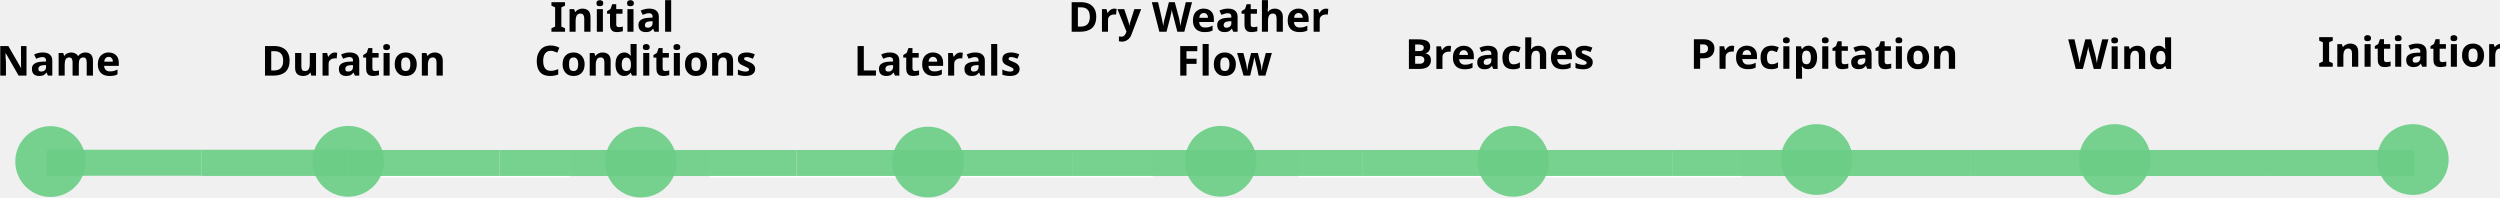
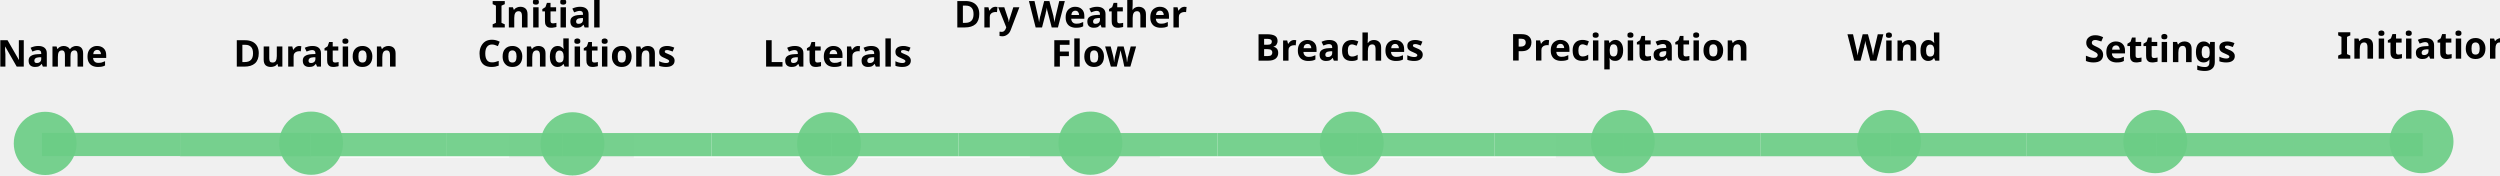
- <svg xmlns="http://www.w3.org/2000/svg" id="svg3767" version="1.1" viewBox="0 0 212.803 16.807" height="16.807mm" width="212.803mm">
+ <svg xmlns="http://www.w3.org/2000/svg" width="238.246mm" height="16.721mm" viewBox="0 0 238.246 16.721" version="1.1" id="svg3767">
  <defs id="defs3761" />
-   <g transform="translate(-14.35722,-2.64262)" id="layer1">
-     <rect y="15.541" x="143.752" height="2.212" width="18.872" id="rect4593-2-3" style="fill:#ffffff;fill-opacity:0.918;stroke:none;stroke-width:0.081;stroke-miterlimit:4;stroke-dasharray:none;stroke-opacity:1" />
-     <ellipse ry="3.013" rx="3.046" cy="16.222" cx="168.999" id="circle3765" style="fill:#6cce86;fill-opacity:0.918;stroke-width:0.06" />
-     <rect y="15.39" x="31.506" height="2.229" width="12.418" id="rect4593" style="fill:#6cce86;fill-opacity:0.918;stroke:none;stroke-width:0.066;stroke-miterlimit:4;stroke-dasharray:none;stroke-opacity:1" />
-     <rect y="15.541" x="43.989" height="2.212" width="18.872" id="rect4593-2" style="fill:#ffffff;fill-opacity:0.918;stroke:none;stroke-width:0.081;stroke-miterlimit:4;stroke-dasharray:none;stroke-opacity:1" />
-     <ellipse ry="3.013" rx="2.994" cy="16.394" cx="18.654" id="path3786" style="fill:#6cce86;fill-opacity:0.918;stroke-width:0.059" />
-     <rect y="15.541" x="74.751" height="2.212" width="18.872" id="rect4593-2-4" style="fill:#ffffff;fill-opacity:0.918;stroke:none;stroke-width:0.081;stroke-miterlimit:4;stroke-dasharray:none;stroke-opacity:1" />
-     <rect y="15.541" x="93.623" height="2.212" width="18.872" id="rect4593-2-0" style="fill:#ffffff;fill-opacity:0.918;stroke:none;stroke-width:0.081;stroke-miterlimit:4;stroke-dasharray:none;stroke-opacity:1" />
-     <rect y="15.541" x="124.881" height="2.212" width="18.872" id="rect4593-9" style="fill:#ffffff;fill-opacity:0.918;stroke:none;stroke-width:0.081;stroke-miterlimit:4;stroke-dasharray:none;stroke-opacity:1" />
-     <text id="text831" y="9.075" x="14.065" style="font-style:normal;font-variant:normal;font-weight:bold;font-stretch:normal;font-size:3.528px;line-height:1.25;font-family:'Segoe UI';-inkscape-font-specification:'Segoe UI, Bold';font-variant-ligatures:normal;font-variant-caps:normal;font-variant-numeric:normal;text-align:start;letter-spacing:0px;word-spacing:0px;writing-mode:lr-tb;text-anchor:start;fill:#000000;fill-opacity:1;stroke:none;stroke-width:0.228;font-variant-east-asian:normal;" xml:space="preserve">
-       <tspan id="tspan4540" style="font-style:normal;font-variant:normal;font-weight:bold;font-stretch:normal;font-size:3.528px;font-family:'Segoe UI';-inkscape-font-specification:'Segoe UI, Bold';font-variant-ligatures:normal;font-variant-caps:normal;font-variant-numeric:normal;text-align:start;writing-mode:lr-tb;text-anchor:start;stroke-width:0.228;font-variant-east-asian:normal;" y="9.075" x="14.065">Name</tspan>
+   <g id="layer1" transform="translate(-14.34789,-2.728824)">
+     <rect style="fill:#ffffff;fill-opacity:0.918;stroke:none;stroke-width:0.081;stroke-miterlimit:4;stroke-dasharray:none;stroke-opacity:1" id="rect4593-2-3" width="18.872" height="2.212" x="143.752" y="15.541" />
+     <ellipse style="fill:#6cce86;fill-opacity:0.918;stroke-width:0.06" id="circle3765" cx="168.999" cy="16.222" rx="3.046" ry="3.013" />
+     <rect style="fill:#6cce86;fill-opacity:0.918;stroke:none;stroke-width:0.066;stroke-miterlimit:4;stroke-dasharray:none;stroke-opacity:1" id="rect4593" width="12.418" height="2.229" x="31.506" y="15.39" />
+     <rect style="fill:#ffffff;fill-opacity:0.918;stroke:none;stroke-width:0.081;stroke-miterlimit:4;stroke-dasharray:none;stroke-opacity:1" id="rect4593-2" width="18.872" height="2.212" x="43.989" y="15.541" />
+     <ellipse style="fill:#6cce86;fill-opacity:0.918;stroke-width:0.059" id="path3786" cx="18.654" cy="16.394" rx="2.994" ry="3.013" />
+     <rect style="fill:#ffffff;fill-opacity:0.918;stroke:none;stroke-width:0.081;stroke-miterlimit:4;stroke-dasharray:none;stroke-opacity:1" id="rect4593-2-4" width="18.872" height="2.212" x="74.751" y="15.541" />
+     <rect style="fill:#ffffff;fill-opacity:0.918;stroke:none;stroke-width:0.081;stroke-miterlimit:4;stroke-dasharray:none;stroke-opacity:1" id="rect4593-2-0" width="18.872" height="2.212" x="93.623" y="15.541" />
+     <rect style="fill:#ffffff;fill-opacity:0.918;stroke:none;stroke-width:0.081;stroke-miterlimit:4;stroke-dasharray:none;stroke-opacity:1" id="rect4593-9" width="18.872" height="2.212" x="124.881" y="15.541" />
+     <text xml:space="preserve" style="font-style:normal;font-variant:normal;font-weight:bold;font-stretch:normal;font-size:3.528px;line-height:1.25;font-family:'Segoe UI';-inkscape-font-specification:'Segoe UI, Bold';font-variant-ligatures:normal;font-variant-caps:normal;font-variant-numeric:normal;font-variant-east-asian:normal;text-align:start;letter-spacing:0px;word-spacing:0px;writing-mode:lr-tb;text-anchor:start;fill:#000000;fill-opacity:1;stroke:none;stroke-width:0.228" x="14.065" y="9.075" id="text831">
+       <tspan x="14.065" y="9.075" style="font-style:normal;font-variant:normal;font-weight:bold;font-stretch:normal;font-size:3.528px;font-family:'Segoe UI';-inkscape-font-specification:'Segoe UI, Bold';font-variant-ligatures:normal;font-variant-caps:normal;font-variant-numeric:normal;font-variant-east-asian:normal;text-align:start;writing-mode:lr-tb;text-anchor:start;stroke-width:0.228" id="tspan4540">Name</tspan>
    </text>
-     <text id="text835" y="9.075" x="36.601" style="font-style:normal;font-variant:normal;font-weight:bold;font-stretch:normal;font-size:3.528px;line-height:1.25;font-family:'Segoe UI';-inkscape-font-specification:'Segoe UI, Bold';font-variant-ligatures:normal;font-variant-caps:normal;font-variant-numeric:normal;text-align:start;letter-spacing:0px;word-spacing:0px;writing-mode:lr-tb;text-anchor:start;fill:#000000;fill-opacity:1;stroke:none;stroke-width:0.228;font-variant-east-asian:normal;" xml:space="preserve">
-       <tspan style="font-style:normal;font-variant:normal;font-weight:bold;font-stretch:normal;font-size:3.528px;font-family:'Segoe UI';-inkscape-font-specification:'Segoe UI, Bold';font-variant-ligatures:normal;font-variant-caps:normal;font-variant-numeric:normal;text-align:start;writing-mode:lr-tb;text-anchor:start;stroke-width:0.228;font-variant-east-asian:normal;" y="9.075" x="36.601" id="tspan833">Duration</tspan>
+     <text xml:space="preserve" style="font-style:normal;font-variant:normal;font-weight:bold;font-stretch:normal;font-size:3.528px;line-height:1.25;font-family:'Segoe UI';-inkscape-font-specification:'Segoe UI, Bold';font-variant-ligatures:normal;font-variant-caps:normal;font-variant-numeric:normal;font-variant-east-asian:normal;text-align:start;letter-spacing:0px;word-spacing:0px;writing-mode:lr-tb;text-anchor:start;fill:#000000;fill-opacity:1;stroke:none;stroke-width:0.228" x="36.601" y="9.075" id="text835">
+       <tspan id="tspan833" x="36.601" y="9.075" style="font-style:normal;font-variant:normal;font-weight:bold;font-stretch:normal;font-size:3.528px;font-family:'Segoe UI';-inkscape-font-specification:'Segoe UI, Bold';font-variant-ligatures:normal;font-variant-caps:normal;font-variant-numeric:normal;font-variant-east-asian:normal;text-align:start;writing-mode:lr-tb;text-anchor:start;stroke-width:0.228">Duration</tspan>
    </text>
-     <text id="text839" y="8.508" x="133.972" style="font-style:normal;font-variant:normal;font-weight:bold;font-stretch:normal;font-size:3.528px;line-height:1.25;font-family:'Segoe UI';-inkscape-font-specification:'Segoe UI, Bold';font-variant-ligatures:normal;font-variant-caps:normal;font-variant-numeric:normal;text-align:start;letter-spacing:0px;word-spacing:0px;writing-mode:lr-tb;text-anchor:start;fill:#000000;fill-opacity:1;stroke:none;stroke-width:0.228;font-variant-east-asian:normal;" xml:space="preserve">
-       <tspan style="font-style:normal;font-variant:normal;font-weight:bold;font-stretch:normal;font-size:3.528px;font-family:'Segoe UI';-inkscape-font-specification:'Segoe UI, Bold';font-variant-ligatures:normal;font-variant-caps:normal;font-variant-numeric:normal;text-align:start;writing-mode:lr-tb;text-anchor:start;stroke-width:0.228;font-variant-east-asian:normal;" y="8.508" x="133.972" id="tspan837">Breaches</tspan>
-       <tspan style="stroke-width:0.228;-inkscape-font-specification:'Segoe UI, Bold';font-family:'Segoe UI';font-weight:bold;font-style:normal;font-stretch:normal;font-variant:normal;font-size:3.528px;font-variant-ligatures:normal;font-variant-caps:normal;font-variant-numeric:normal;font-variant-east-asian:normal;" id="tspan52" y="13.063" x="133.972" />
+     <text xml:space="preserve" style="font-style:normal;font-variant:normal;font-weight:bold;font-stretch:normal;font-size:3.528px;line-height:1.25;font-family:'Segoe UI';-inkscape-font-specification:'Segoe UI, Bold';font-variant-ligatures:normal;font-variant-caps:normal;font-variant-numeric:normal;font-variant-east-asian:normal;text-align:start;letter-spacing:0px;word-spacing:0px;writing-mode:lr-tb;text-anchor:start;fill:#000000;fill-opacity:1;stroke:none;stroke-width:0.228" x="133.972" y="8.508" id="text839">
+       <tspan id="tspan837" x="133.972" y="8.508" style="font-style:normal;font-variant:normal;font-weight:bold;font-stretch:normal;font-size:3.528px;font-family:'Segoe UI';-inkscape-font-specification:'Segoe UI, Bold';font-variant-ligatures:normal;font-variant-caps:normal;font-variant-numeric:normal;font-variant-east-asian:normal;text-align:start;writing-mode:lr-tb;text-anchor:start;stroke-width:0.228">Breaches</tspan>
+       <tspan x="133.972" y="12.918" id="tspan52" style="font-style:normal;font-variant:normal;font-weight:bold;font-stretch:normal;font-size:3.528px;font-family:'Segoe UI';-inkscape-font-specification:'Segoe UI, Bold';font-variant-ligatures:normal;font-variant-caps:normal;font-variant-numeric:normal;font-variant-east-asian:normal;stroke-width:0.228" />
    </text>
-     <text id="text843" y="8.319" x="211.662" style="font-style:normal;font-variant:normal;font-weight:bold;font-stretch:normal;font-size:3.528px;line-height:1.25;font-family:'Segoe UI';-inkscape-font-specification:'Segoe UI, Bold';font-variant-ligatures:normal;font-variant-caps:normal;font-variant-numeric:normal;text-align:start;letter-spacing:0px;word-spacing:0px;writing-mode:lr-tb;text-anchor:start;fill:#000000;fill-opacity:1;stroke:none;stroke-width:0.228;font-variant-east-asian:normal;" xml:space="preserve">
-       <tspan style="font-style:normal;font-variant:normal;font-weight:bold;font-stretch:normal;font-size:3.528px;font-family:'Segoe UI';-inkscape-font-specification:'Segoe UI, Bold';font-variant-ligatures:normal;font-variant-caps:normal;font-variant-numeric:normal;text-align:start;writing-mode:lr-tb;text-anchor:start;stroke-width:0.228;font-variant-east-asian:normal;" y="8.319" x="211.662" id="tspan841">Initiation</tspan>
+     <text xml:space="preserve" style="font-style:normal;font-variant:normal;font-weight:bold;font-stretch:normal;font-size:3.528px;line-height:1.25;font-family:'Segoe UI';-inkscape-font-specification:'Segoe UI, Bold';font-variant-ligatures:normal;font-variant-caps:normal;font-variant-numeric:normal;font-variant-east-asian:normal;text-align:start;letter-spacing:0px;word-spacing:0px;writing-mode:lr-tb;text-anchor:start;fill:#000000;fill-opacity:1;stroke:none;stroke-width:0.228" x="237.061" y="8.319" id="text843">
+       <tspan id="tspan841" x="237.061" y="8.319" style="font-style:normal;font-variant:normal;font-weight:bold;font-stretch:normal;font-size:3.528px;font-family:'Segoe UI';-inkscape-font-specification:'Segoe UI, Bold';font-variant-ligatures:normal;font-variant-caps:normal;font-variant-numeric:normal;font-variant-east-asian:normal;text-align:start;writing-mode:lr-tb;text-anchor:start;stroke-width:0.228">Initiation</tspan>
    </text>
-     <ellipse ry="3.013" rx="3.046" style="fill:#6cce86;fill-opacity:0.918;stroke-width:0.06" id="circle32" cx="43.996" cy="16.374" />
-     <text xml:space="preserve" style="font-style:normal;font-variant:normal;font-weight:bold;font-stretch:normal;font-size:3.528px;line-height:1.25;font-family:'Segoe UI';-inkscape-font-specification:'Segoe UI, Bold';font-variant-ligatures:normal;font-variant-caps:normal;font-variant-numeric:normal;text-align:start;letter-spacing:0px;word-spacing:0px;writing-mode:lr-tb;text-anchor:start;fill:#000000;fill-opacity:1;stroke:none;stroke-width:0.228;font-variant-east-asian:normal;" x="87.044" y="9.075" id="text44">
-       <tspan id="tspan42" x="87.044" y="9.075" style="font-style:normal;font-variant:normal;font-weight:bold;font-stretch:normal;font-size:3.528px;font-family:'Segoe UI';-inkscape-font-specification:'Segoe UI, Bold';font-variant-ligatures:normal;font-variant-caps:normal;font-variant-numeric:normal;text-align:start;writing-mode:lr-tb;text-anchor:start;stroke-width:0.228;font-variant-east-asian:normal;">Laterals</tspan>
-       <tspan style="stroke-width:0.228;-inkscape-font-specification:'Segoe UI, Bold';font-family:'Segoe UI';font-weight:bold;font-style:normal;font-stretch:normal;font-variant:normal;font-size:3.528px;font-variant-ligatures:normal;font-variant-caps:normal;font-variant-numeric:normal;font-variant-east-asian:normal;" id="tspan46" x="87.044" y="13.63" />
+     <ellipse cy="16.374" cx="43.996" id="circle32" style="fill:#6cce86;fill-opacity:0.918;stroke-width:0.06" rx="3.046" ry="3.013" />
+     <text id="text44" y="9.075" x="87.044" style="font-style:normal;font-variant:normal;font-weight:bold;font-stretch:normal;font-size:3.528px;line-height:1.25;font-family:'Segoe UI';-inkscape-font-specification:'Segoe UI, Bold';font-variant-ligatures:normal;font-variant-caps:normal;font-variant-numeric:normal;font-variant-east-asian:normal;text-align:start;letter-spacing:0px;word-spacing:0px;writing-mode:lr-tb;text-anchor:start;fill:#000000;fill-opacity:1;stroke:none;stroke-width:0.228" xml:space="preserve">
+       <tspan style="font-style:normal;font-variant:normal;font-weight:bold;font-stretch:normal;font-size:3.528px;font-family:'Segoe UI';-inkscape-font-specification:'Segoe UI, Bold';font-variant-ligatures:normal;font-variant-caps:normal;font-variant-numeric:normal;font-variant-east-asian:normal;text-align:start;writing-mode:lr-tb;text-anchor:start;stroke-width:0.228" y="9.075" x="87.044" id="tspan42">Laterals</tspan>
+       <tspan y="13.485" x="87.044" id="tspan46" style="font-style:normal;font-variant:normal;font-weight:bold;font-stretch:normal;font-size:3.528px;font-family:'Segoe UI';-inkscape-font-specification:'Segoe UI, Bold';font-variant-ligatures:normal;font-variant-caps:normal;font-variant-numeric:normal;font-variant-east-asian:normal;stroke-width:0.228" />
    </text>
-     <text xml:space="preserve" style="font-style:normal;font-variant:normal;font-weight:bold;font-stretch:normal;font-size:3.528px;line-height:1.25;font-family:'Segoe UI';-inkscape-font-specification:'Segoe UI, Bold';font-variant-ligatures:normal;font-variant-caps:normal;font-variant-numeric:normal;text-align:start;letter-spacing:0px;word-spacing:0px;writing-mode:lr-tb;text-anchor:start;fill:#000000;fill-opacity:1;stroke:none;stroke-width:0.228;font-variant-east-asian:normal;" x="158.232" y="8.499" id="text50">
-       <tspan id="tspan48" x="158.232" y="8.499" style="font-style:normal;font-variant:normal;font-weight:bold;font-stretch:normal;font-size:3.528px;font-family:'Segoe UI';-inkscape-font-specification:'Segoe UI, Bold';font-variant-ligatures:normal;font-variant-caps:normal;font-variant-numeric:normal;text-align:start;writing-mode:lr-tb;text-anchor:start;stroke-width:0.228;font-variant-east-asian:normal;">Precipitation</tspan>
+     <text id="text50" y="8.499" x="158.232" style="font-style:normal;font-variant:normal;font-weight:bold;font-stretch:normal;font-size:3.528px;line-height:1.25;font-family:'Segoe UI';-inkscape-font-specification:'Segoe UI, Bold';font-variant-ligatures:normal;font-variant-caps:normal;font-variant-numeric:normal;font-variant-east-asian:normal;text-align:start;letter-spacing:0px;word-spacing:0px;writing-mode:lr-tb;text-anchor:start;fill:#000000;fill-opacity:1;stroke:none;stroke-width:0.228" xml:space="preserve">
+       <tspan style="font-style:normal;font-variant:normal;font-weight:bold;font-stretch:normal;font-size:3.528px;font-family:'Segoe UI';-inkscape-font-specification:'Segoe UI, Bold';font-variant-ligatures:normal;font-variant-caps:normal;font-variant-numeric:normal;font-variant-east-asian:normal;text-align:start;writing-mode:lr-tb;text-anchor:start;stroke-width:0.228" y="8.499" x="158.232" id="tspan48">Precipitation</tspan>
    </text>
-     <ellipse ry="3.013" rx="3.046" cy="16.437" cx="68.904" id="circle3757" style="fill:#6cce86;fill-opacity:0.918;stroke-width:0.06" />
-     <ellipse ry="3.013" rx="3.046" style="fill:#6cce86;fill-opacity:0.918;stroke-width:0.06" id="circle3759" cx="93.352" cy="16.437" />
-     <ellipse ry="3.013" rx="3.046" cy="16.374" cx="118.261" id="circle3761" style="fill:#6cce86;fill-opacity:0.918;stroke-width:0.06" />
-     <ellipse ry="3.013" rx="3.046" style="fill:#6cce86;fill-opacity:0.918;stroke-width:0.06" id="circle3763" cx="143.17" cy="16.374" />
-     <rect style="fill:#6cce86;fill-opacity:0.918;stroke:none;stroke-width:0.062;stroke-miterlimit:4;stroke-dasharray:none;stroke-opacity:1" id="rect61" width="11.055" height="2.212" x="56.858" y="15.408" />
-     <rect y="15.408" x="82.153" height="2.212" width="11.454" id="rect63" style="fill:#6cce86;fill-opacity:0.918;stroke:none;stroke-width:0.063;stroke-miterlimit:4;stroke-dasharray:none;stroke-opacity:1" />
-     <rect style="fill:#6cce86;fill-opacity:0.918;stroke:none;stroke-width:0.065;stroke-miterlimit:4;stroke-dasharray:none;stroke-opacity:1" id="rect65" width="12.259" height="2.212" x="105.686" y="15.408" />
-     <rect y="15.408" x="130.369" height="2.212" width="13.367" id="rect67" style="fill:#6cce86;fill-opacity:0.918;stroke:none;stroke-width:0.068;stroke-miterlimit:4;stroke-dasharray:none;stroke-opacity:1" />
-     <rect style="fill:#6cce86;fill-opacity:0.918;stroke:none;stroke-width:0.066;stroke-miterlimit:4;stroke-dasharray:none;stroke-opacity:1" id="rect69" width="12.357" height="2.212" x="156.752" y="15.408" />
-     <text id="text870" y="5.34" x="68.771" style="font-style:normal;font-variant:normal;font-weight:bold;font-stretch:normal;font-size:3.528px;line-height:1.25;font-family:'Segoe UI';-inkscape-font-specification:'Segoe UI, Bold';font-variant-ligatures:normal;font-variant-caps:normal;font-variant-numeric:normal;text-align:center;letter-spacing:0px;word-spacing:0px;writing-mode:lr-tb;text-anchor:middle;fill:#000000;fill-opacity:1;stroke:none;stroke-width:0.228;font-variant-east-asian:normal;" xml:space="preserve">
-       <tspan id="tspan876" style="font-style:normal;font-variant:normal;font-weight:bold;font-stretch:normal;font-size:3.528px;font-family:'Segoe UI';-inkscape-font-specification:'Segoe UI, Bold';font-variant-ligatures:normal;font-variant-caps:normal;font-variant-numeric:normal;text-align:center;writing-mode:lr-tb;text-anchor:middle;stroke-width:0.228;font-variant-east-asian:normal;" y="5.34" x="68.771">Initial</tspan>
+     <ellipse style="fill:#6cce86;fill-opacity:0.918;stroke-width:0.06" id="circle3757" cx="68.904" cy="16.437" rx="3.046" ry="3.013" />
+     <ellipse cy="16.437" cx="93.352" id="circle3759" style="fill:#6cce86;fill-opacity:0.918;stroke-width:0.06" rx="3.046" ry="3.013" />
+     <ellipse style="fill:#6cce86;fill-opacity:0.918;stroke-width:0.06" id="circle3761" cx="118.261" cy="16.374" rx="3.046" ry="3.013" />
+     <ellipse cy="16.374" cx="143.17" id="circle3763" style="fill:#6cce86;fill-opacity:0.918;stroke-width:0.06" rx="3.046" ry="3.013" />
+     <rect y="15.408" x="56.858" height="2.212" width="11.055" id="rect61" style="fill:#6cce86;fill-opacity:0.918;stroke:none;stroke-width:0.062;stroke-miterlimit:4;stroke-dasharray:none;stroke-opacity:1" />
+     <rect style="fill:#6cce86;fill-opacity:0.918;stroke:none;stroke-width:0.063;stroke-miterlimit:4;stroke-dasharray:none;stroke-opacity:1" id="rect63" width="11.454" height="2.212" x="82.153" y="15.408" />
+     <rect y="15.408" x="105.686" height="2.212" width="12.259" id="rect65" style="fill:#6cce86;fill-opacity:0.918;stroke:none;stroke-width:0.065;stroke-miterlimit:4;stroke-dasharray:none;stroke-opacity:1" />
+     <rect style="fill:#6cce86;fill-opacity:0.918;stroke:none;stroke-width:0.068;stroke-miterlimit:4;stroke-dasharray:none;stroke-opacity:1" id="rect67" width="13.367" height="2.212" x="130.369" y="15.408" />
+     <rect y="15.408" x="156.752" height="2.212" width="12.357" id="rect69" style="fill:#6cce86;fill-opacity:0.918;stroke:none;stroke-width:0.066;stroke-miterlimit:4;stroke-dasharray:none;stroke-opacity:1" />
+     <text xml:space="preserve" style="font-style:normal;font-variant:normal;font-weight:bold;font-stretch:normal;font-size:3.528px;line-height:1.25;font-family:'Segoe UI';-inkscape-font-specification:'Segoe UI, Bold';font-variant-ligatures:normal;font-variant-caps:normal;font-variant-numeric:normal;font-variant-east-asian:normal;text-align:center;letter-spacing:0px;word-spacing:0px;writing-mode:lr-tb;text-anchor:middle;fill:#000000;fill-opacity:1;stroke:none;stroke-width:0.228" x="68.771" y="5.34" id="text870">
+       <tspan x="68.771" y="5.34" style="font-style:normal;font-variant:normal;font-weight:bold;font-stretch:normal;font-size:3.528px;font-family:'Segoe UI';-inkscape-font-specification:'Segoe UI, Bold';font-variant-ligatures:normal;font-variant-caps:normal;font-variant-numeric:normal;font-variant-east-asian:normal;text-align:center;writing-mode:lr-tb;text-anchor:middle;stroke-width:0.228" id="tspan876">Initial</tspan>
    </text>
-     <text id="text882" y="9.075" x="59.845" style="font-style:normal;font-variant:normal;font-weight:bold;font-stretch:normal;font-size:3.528px;line-height:1.25;font-family:'Segoe UI';-inkscape-font-specification:'Segoe UI, Bold';letter-spacing:0px;word-spacing:0px;fill:#000000;fill-opacity:1;stroke:none;stroke-width:0.228;font-variant-ligatures:normal;font-variant-caps:normal;font-variant-numeric:normal;font-variant-east-asian:normal;" xml:space="preserve">
-       <tspan style="stroke-width:0.228;-inkscape-font-specification:'Segoe UI, Bold';font-family:'Segoe UI';font-weight:bold;font-style:normal;font-stretch:normal;font-variant:normal;font-size:3.528px;font-variant-ligatures:normal;font-variant-caps:normal;font-variant-numeric:normal;font-variant-east-asian:normal;" y="9.075" x="59.845" id="tspan880">Conditions</tspan>
+     <text xml:space="preserve" style="font-style:normal;font-variant:normal;font-weight:bold;font-stretch:normal;font-size:3.528px;line-height:1.25;font-family:'Segoe UI';-inkscape-font-specification:'Segoe UI, Bold';font-variant-ligatures:normal;font-variant-caps:normal;font-variant-numeric:normal;font-variant-east-asian:normal;letter-spacing:0px;word-spacing:0px;fill:#000000;fill-opacity:1;stroke:none;stroke-width:0.228" x="59.845" y="9.075" id="text882">
+       <tspan id="tspan880" x="59.845" y="9.075" style="font-style:normal;font-variant:normal;font-weight:bold;font-stretch:normal;font-size:3.528px;font-family:'Segoe UI';-inkscape-font-specification:'Segoe UI, Bold';font-variant-ligatures:normal;font-variant-caps:normal;font-variant-numeric:normal;font-variant-east-asian:normal;stroke-width:0.228">Conditions</tspan>
    </text>
-     <rect style="fill:#6cce86;fill-opacity:0.918;stroke:none;stroke-width:0.067;stroke-miterlimit:4;stroke-dasharray:none;stroke-opacity:1" id="rect69-4" width="13.015" height="2.212" x="143.737" y="15.408" />
-     <rect style="fill:#6cce86;fill-opacity:0.918;stroke:none;stroke-width:0.066;stroke-miterlimit:4;stroke-dasharray:none;stroke-opacity:1" id="rect69-7" width="12.424" height="2.212" x="117.945" y="15.408" />
-     <rect style="fill:#6cce86;fill-opacity:0.918;stroke:none;stroke-width:0.065;stroke-miterlimit:4;stroke-dasharray:none;stroke-opacity:1" id="rect69-9" width="12.079" height="2.212" x="93.607" y="15.408" />
-     <rect style="fill:#6cce86;fill-opacity:0.918;stroke:none;stroke-width:0.071;stroke-miterlimit:4;stroke-dasharray:none;stroke-opacity:1" id="rect69-2" width="14.24" height="2.212" x="67.913" y="15.408" />
-     <rect style="fill:#6cce86;fill-opacity:0.918;stroke:none;stroke-width:0.067;stroke-miterlimit:4;stroke-dasharray:none;stroke-opacity:1" id="rect69-90" width="12.934" height="2.212" x="43.924" y="15.408" />
-     <rect style="fill:#6cce86;fill-opacity:0.918;stroke:none;stroke-width:0.068;stroke-miterlimit:4;stroke-dasharray:none;stroke-opacity:1" id="rect69-6" width="13.159" height="2.212" x="18.347" y="15.39" />
-     <ellipse style="fill:#6cce86;fill-opacity:0.918;stroke-width:0.06" id="circle3765-5" cx="194.371" cy="16.222" rx="3.046" ry="3.013" />
-     <rect y="15.408" x="182.124" height="2.212" width="12.357" id="rect69-97" style="fill:#6cce86;fill-opacity:0.918;stroke:none;stroke-width:0.066;stroke-miterlimit:4;stroke-dasharray:none;stroke-opacity:1" />
-     <rect y="15.408" x="169.109" height="2.212" width="13.015" id="rect69-4-2" style="fill:#6cce86;fill-opacity:0.918;stroke:none;stroke-width:0.067;stroke-miterlimit:4;stroke-dasharray:none;stroke-opacity:1" />
-     <text id="text50-1" y="8.508" x="190.407" style="font-style:normal;font-variant:normal;font-weight:bold;font-stretch:normal;font-size:3.528px;line-height:1.25;font-family:'Segoe UI';-inkscape-font-specification:'Segoe UI, Bold';font-variant-ligatures:normal;font-variant-caps:normal;font-variant-numeric:normal;text-align:start;letter-spacing:0px;word-spacing:0px;writing-mode:lr-tb;text-anchor:start;fill:#000000;fill-opacity:1;stroke:none;stroke-width:0.228;font-variant-east-asian:normal;" xml:space="preserve">
-       <tspan style="font-style:normal;font-variant:normal;font-weight:bold;font-stretch:normal;font-size:3.528px;font-family:'Segoe UI';-inkscape-font-specification:'Segoe UI, Bold';font-variant-ligatures:normal;font-variant-caps:normal;font-variant-numeric:normal;text-align:start;writing-mode:lr-tb;text-anchor:start;stroke-width:0.228;font-variant-east-asian:normal;" y="8.508" x="190.407" id="tspan48-6">Wind</tspan>
+     <rect y="15.408" x="143.737" height="2.212" width="13.015" id="rect69-4" style="fill:#6cce86;fill-opacity:0.918;stroke:none;stroke-width:0.067;stroke-miterlimit:4;stroke-dasharray:none;stroke-opacity:1" />
+     <rect y="15.408" x="117.945" height="2.212" width="12.424" id="rect69-7" style="fill:#6cce86;fill-opacity:0.918;stroke:none;stroke-width:0.066;stroke-miterlimit:4;stroke-dasharray:none;stroke-opacity:1" />
+     <rect y="15.408" x="93.607" height="2.212" width="12.079" id="rect69-9" style="fill:#6cce86;fill-opacity:0.918;stroke:none;stroke-width:0.065;stroke-miterlimit:4;stroke-dasharray:none;stroke-opacity:1" />
+     <rect y="15.408" x="67.913" height="2.212" width="14.24" id="rect69-2" style="fill:#6cce86;fill-opacity:0.918;stroke:none;stroke-width:0.071;stroke-miterlimit:4;stroke-dasharray:none;stroke-opacity:1" />
+     <rect y="15.408" x="43.924" height="2.212" width="12.934" id="rect69-90" style="fill:#6cce86;fill-opacity:0.918;stroke:none;stroke-width:0.067;stroke-miterlimit:4;stroke-dasharray:none;stroke-opacity:1" />
+     <rect y="15.39" x="18.347" height="2.212" width="13.159" id="rect69-6" style="fill:#6cce86;fill-opacity:0.918;stroke:none;stroke-width:0.068;stroke-miterlimit:4;stroke-dasharray:none;stroke-opacity:1" />
+     <ellipse ry="3.013" rx="3.046" cy="16.222" cx="194.371" id="circle3765-5" style="fill:#6cce86;fill-opacity:0.918;stroke-width:0.06" />
+     <rect style="fill:#6cce86;fill-opacity:0.918;stroke:none;stroke-width:0.066;stroke-miterlimit:4;stroke-dasharray:none;stroke-opacity:1" id="rect69-97" width="12.357" height="2.212" x="182.124" y="15.408" />
+     <rect style="fill:#6cce86;fill-opacity:0.918;stroke:none;stroke-width:0.067;stroke-miterlimit:4;stroke-dasharray:none;stroke-opacity:1" id="rect69-4-2" width="13.015" height="2.212" x="169.109" y="15.408" />
+     <text xml:space="preserve" style="font-style:normal;font-variant:normal;font-weight:bold;font-stretch:normal;font-size:3.528px;line-height:1.25;font-family:'Segoe UI';-inkscape-font-specification:'Segoe UI, Bold';font-variant-ligatures:normal;font-variant-caps:normal;font-variant-numeric:normal;font-variant-east-asian:normal;text-align:start;letter-spacing:0px;word-spacing:0px;writing-mode:lr-tb;text-anchor:start;fill:#000000;fill-opacity:1;stroke:none;stroke-width:0.228" x="190.407" y="8.508" id="text50-1">
+       <tspan id="tspan48-6" x="190.407" y="8.508" style="font-style:normal;font-variant:normal;font-weight:bold;font-stretch:normal;font-size:3.528px;font-family:'Segoe UI';-inkscape-font-specification:'Segoe UI, Bold';font-variant-ligatures:normal;font-variant-caps:normal;font-variant-numeric:normal;font-variant-east-asian:normal;text-align:start;writing-mode:lr-tb;text-anchor:start;stroke-width:0.228">Wind</tspan>
    </text>
-     <ellipse ry="3.013" rx="3.046" cy="16.222" cx="219.744" id="circle3765-5-5" style="fill:#6cce86;fill-opacity:0.918;stroke-width:0.06" />
-     <rect style="fill:#6cce86;fill-opacity:0.918;stroke:none;stroke-width:0.066;stroke-miterlimit:4;stroke-dasharray:none;stroke-opacity:1" id="rect69-97-6" width="12.357" height="2.212" x="207.496" y="15.408" />
-     <rect style="fill:#6cce86;fill-opacity:0.918;stroke:none;stroke-width:0.067;stroke-miterlimit:4;stroke-dasharray:none;stroke-opacity:1" id="rect69-4-2-7" width="13.015" height="2.212" x="194.481" y="15.408" />
-     <text xml:space="preserve" style="font-style:normal;font-variant:normal;font-weight:bold;font-stretch:normal;font-size:3.528px;line-height:1.25;font-family:'Segoe UI';-inkscape-font-specification:'Segoe UI, Bold';font-variant-ligatures:normal;font-variant-caps:normal;font-variant-numeric:normal;text-align:center;letter-spacing:0px;word-spacing:0px;writing-mode:lr-tb;text-anchor:middle;fill:#000000;fill-opacity:1;stroke:none;stroke-width:0.228;font-variant-east-asian:normal;" x="118.672" y="5.34" id="text870-6">
-       <tspan x="118.672" y="5.34" style="font-style:normal;font-variant:normal;font-weight:bold;font-stretch:normal;font-size:3.528px;font-family:'Segoe UI';-inkscape-font-specification:'Segoe UI, Bold';font-variant-ligatures:normal;font-variant-caps:normal;font-variant-numeric:normal;text-align:center;writing-mode:lr-tb;text-anchor:middle;stroke-width:0.228;font-variant-east-asian:normal;" id="tspan876-0">Dry Weather</tspan>
+     <ellipse style="fill:#6cce86;fill-opacity:0.918;stroke-width:0.06" id="circle3765-5-5" cx="219.744" cy="16.222" rx="3.046" ry="3.013" />
+     <rect y="15.408" x="207.496" height="2.212" width="12.357" id="rect69-97-6" style="fill:#6cce86;fill-opacity:0.918;stroke:none;stroke-width:0.066;stroke-miterlimit:4;stroke-dasharray:none;stroke-opacity:1" />
+     <rect y="15.408" x="194.481" height="2.212" width="13.015" id="rect69-4-2-7" style="fill:#6cce86;fill-opacity:0.918;stroke:none;stroke-width:0.067;stroke-miterlimit:4;stroke-dasharray:none;stroke-opacity:1" />
+     <text id="text870-6" y="5.34" x="118.672" style="font-style:normal;font-variant:normal;font-weight:bold;font-stretch:normal;font-size:3.528px;line-height:1.25;font-family:'Segoe UI';-inkscape-font-specification:'Segoe UI, Bold';font-variant-ligatures:normal;font-variant-caps:normal;font-variant-numeric:normal;font-variant-east-asian:normal;text-align:center;letter-spacing:0px;word-spacing:0px;writing-mode:lr-tb;text-anchor:middle;fill:#000000;fill-opacity:1;stroke:none;stroke-width:0.228" xml:space="preserve">
+       <tspan id="tspan876-0" style="font-style:normal;font-variant:normal;font-weight:bold;font-stretch:normal;font-size:3.528px;font-family:'Segoe UI';-inkscape-font-specification:'Segoe UI, Bold';font-variant-ligatures:normal;font-variant-caps:normal;font-variant-numeric:normal;font-variant-east-asian:normal;text-align:center;writing-mode:lr-tb;text-anchor:middle;stroke-width:0.228" y="5.34" x="118.672">Dry Weather</tspan>
    </text>
-     <text xml:space="preserve" style="font-style:normal;font-variant:normal;font-weight:bold;font-stretch:normal;font-size:3.528px;line-height:1.25;font-family:'Segoe UI';-inkscape-font-specification:'Segoe UI, Bold';letter-spacing:0px;word-spacing:0px;fill:#000000;fill-opacity:1;stroke:none;stroke-width:0.228;font-variant-ligatures:normal;font-variant-caps:normal;font-variant-numeric:normal;font-variant-east-asian:normal;" x="114.509" y="9.075" id="text882-8">
-       <tspan id="tspan880-2" x="114.509" y="9.075" style="stroke-width:0.228;-inkscape-font-specification:'Segoe UI, Bold';font-family:'Segoe UI';font-weight:bold;font-style:normal;font-stretch:normal;font-variant:normal;font-size:3.528px;font-variant-ligatures:normal;font-variant-caps:normal;font-variant-numeric:normal;font-variant-east-asian:normal;">Flow</tspan>
+     <text id="text882-8" y="9.075" x="114.509" style="font-style:normal;font-variant:normal;font-weight:bold;font-stretch:normal;font-size:3.528px;line-height:1.25;font-family:'Segoe UI';-inkscape-font-specification:'Segoe UI, Bold';font-variant-ligatures:normal;font-variant-caps:normal;font-variant-numeric:normal;font-variant-east-asian:normal;letter-spacing:0px;word-spacing:0px;fill:#000000;fill-opacity:1;stroke:none;stroke-width:0.228" xml:space="preserve">
+       <tspan style="font-style:normal;font-variant:normal;font-weight:bold;font-stretch:normal;font-size:3.528px;font-family:'Segoe UI';-inkscape-font-specification:'Segoe UI, Bold';font-variant-ligatures:normal;font-variant-caps:normal;font-variant-numeric:normal;font-variant-east-asian:normal;stroke-width:0.228" y="9.075" x="114.509" id="tspan880-2">Flow</tspan>
+     </text>
+     <ellipse ry="3.013" rx="3.046" cy="16.222" cx="245.116" id="circle3765-5-5-3" style="fill:#6cce86;fill-opacity:0.918;stroke-width:0.06" />
+     <rect style="fill:#6cce86;fill-opacity:0.918;stroke:none;stroke-width:0.066;stroke-miterlimit:4;stroke-dasharray:none;stroke-opacity:1" id="rect69-97-6-3" width="12.357" height="2.212" x="232.868" y="15.408" />
+     <rect style="fill:#6cce86;fill-opacity:0.918;stroke:none;stroke-width:0.067;stroke-miterlimit:4;stroke-dasharray:none;stroke-opacity:1" id="rect69-4-2-7-3" width="13.015" height="2.212" x="219.853" y="15.408" />
+     <text id="text843-4" y="8.647" x="212.976" style="font-style:normal;font-variant:normal;font-weight:bold;font-stretch:normal;font-size:3.528px;line-height:1.25;font-family:'Segoe UI';-inkscape-font-specification:'Segoe UI, Bold';font-variant-ligatures:normal;font-variant-caps:normal;font-variant-numeric:normal;font-variant-east-asian:normal;text-align:start;letter-spacing:0px;word-spacing:0px;writing-mode:lr-tb;text-anchor:start;fill:#000000;fill-opacity:1;stroke:none;stroke-width:0.228" xml:space="preserve">
+       <tspan id="tspan101" style="font-style:normal;font-variant:normal;font-weight:bold;font-stretch:normal;font-size:3.528px;font-family:'Segoe UI';-inkscape-font-specification:'Segoe UI, Bold';font-variant-ligatures:normal;font-variant-caps:normal;font-variant-numeric:normal;font-variant-east-asian:normal;text-align:start;writing-mode:lr-tb;text-anchor:start;stroke-width:0.228" y="8.647" x="212.976">Settings</tspan>
    </text>
  </g>
</svg>
